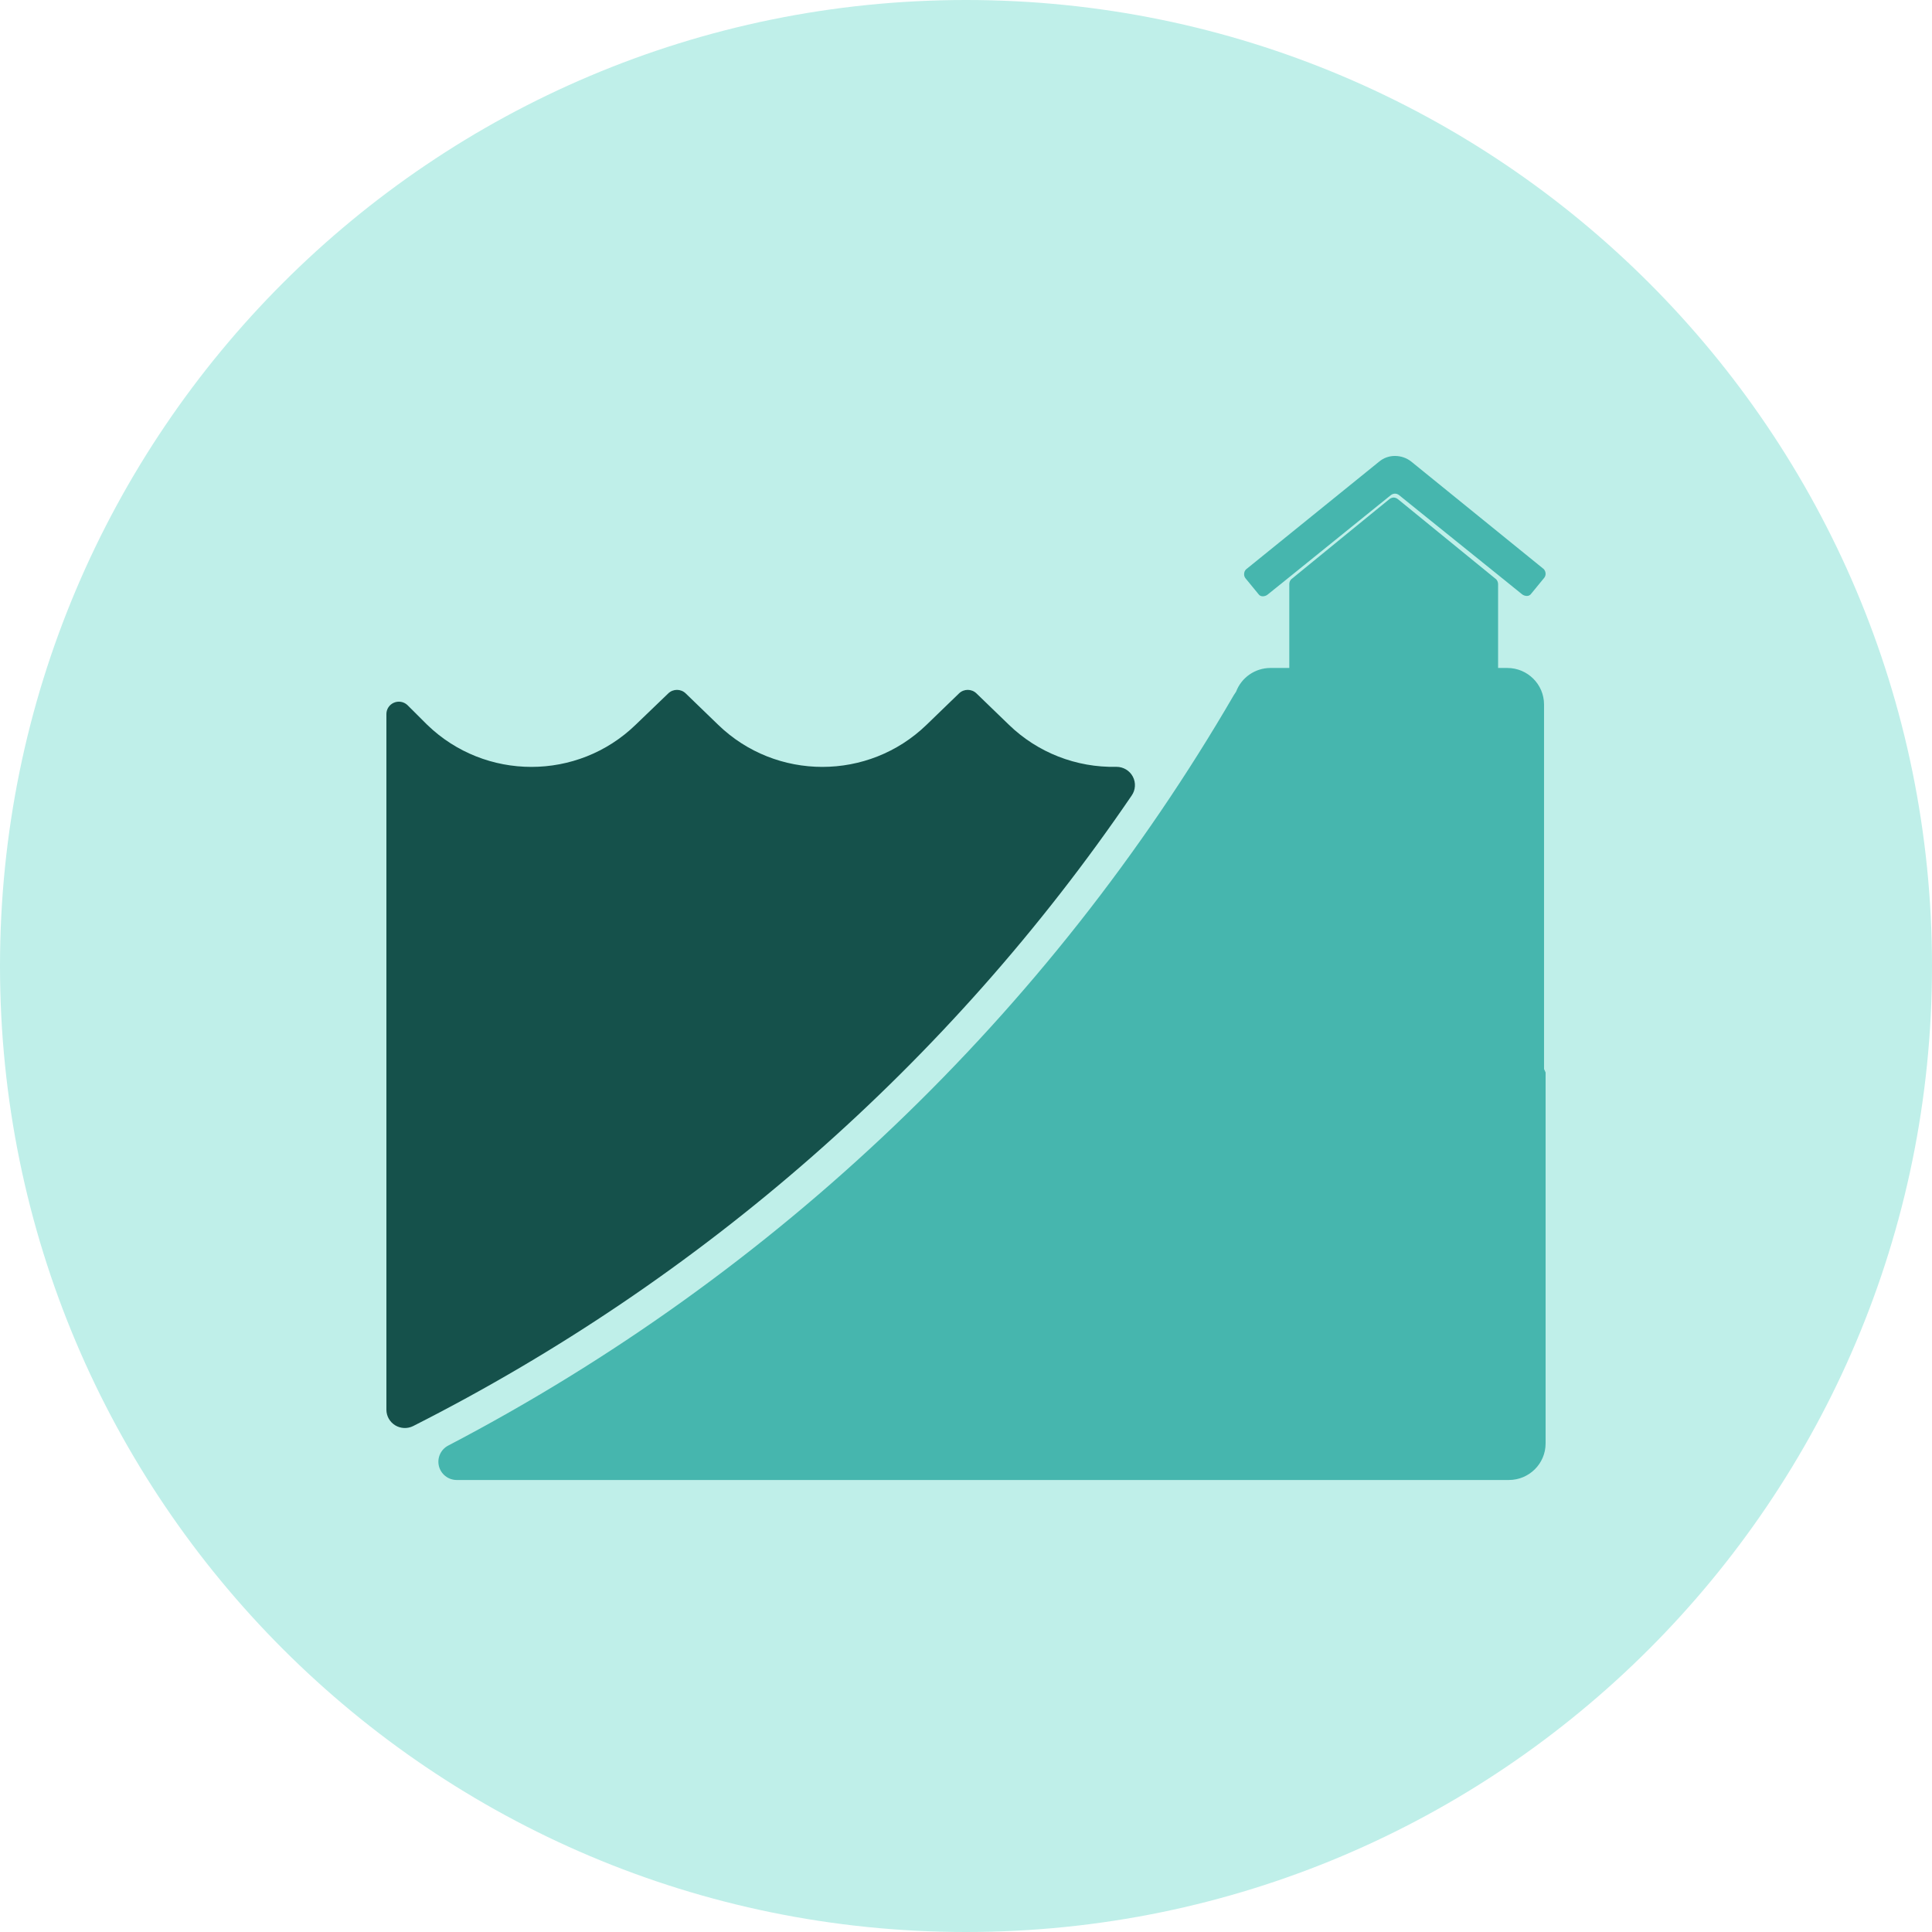
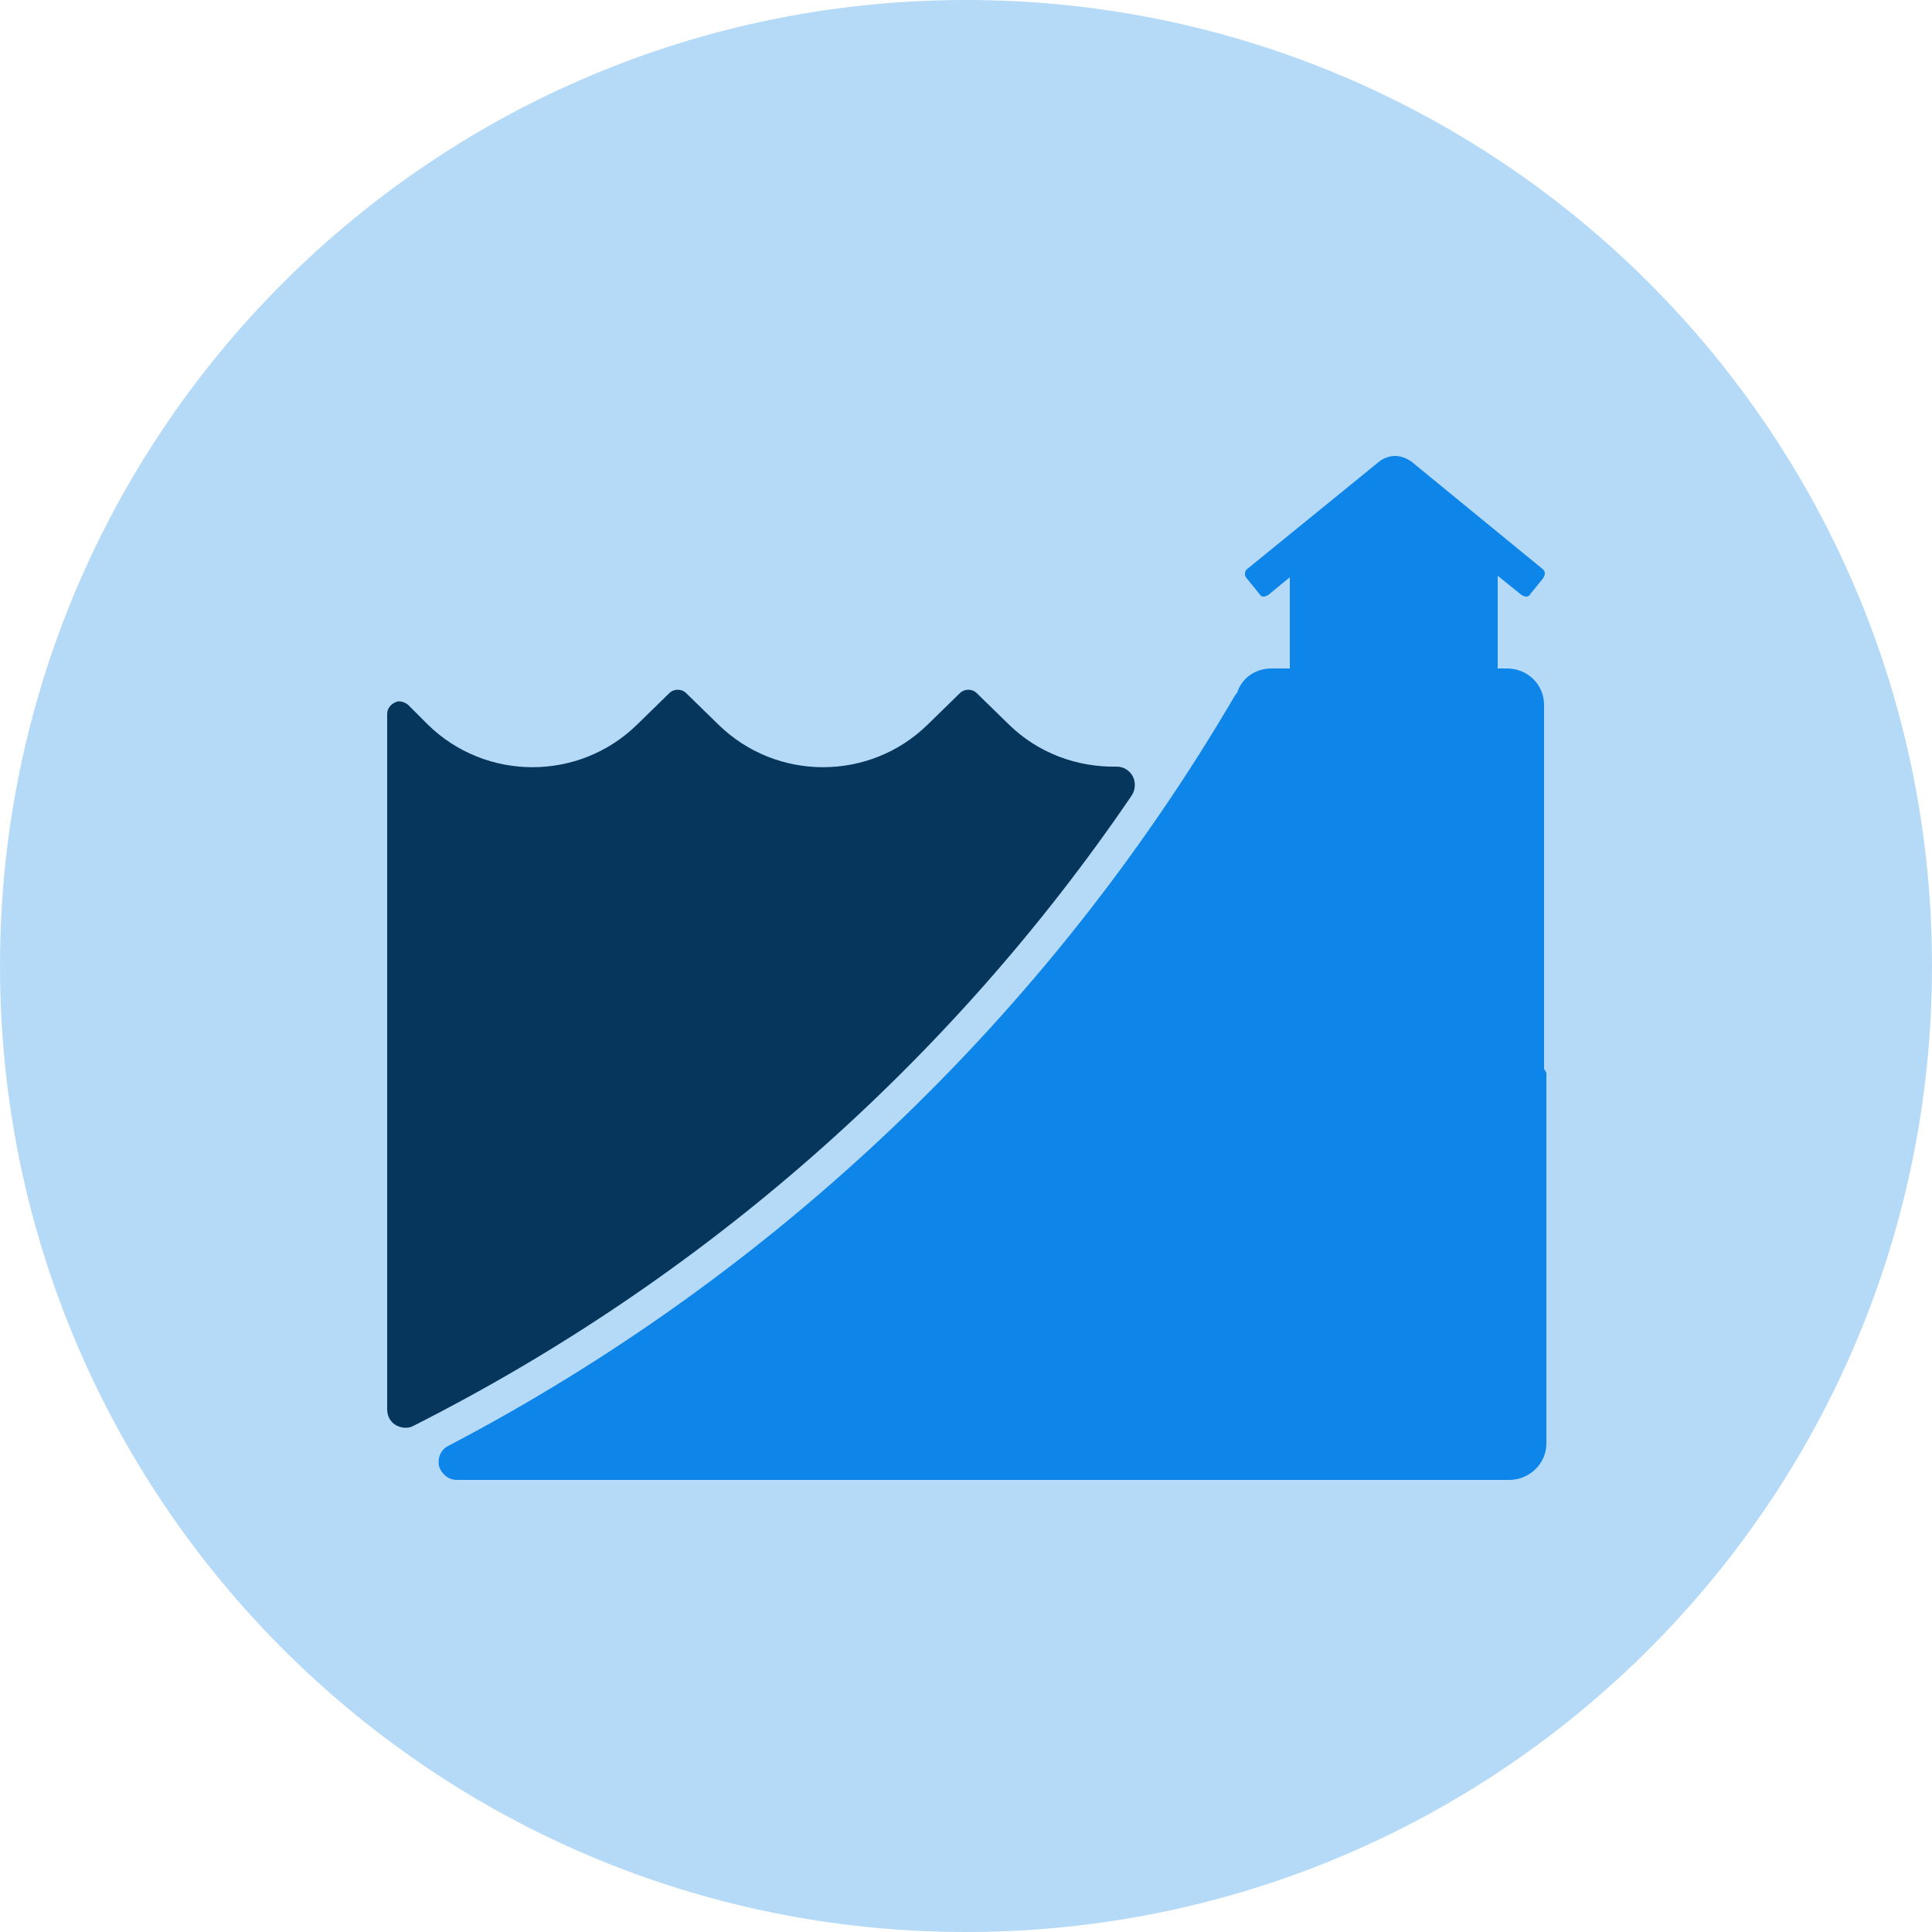
- <svg xmlns="http://www.w3.org/2000/svg" width="250px" height="250px" viewBox="0 0 250 250" version="1.1">
-   <defs />
-   <g id="Library-Symbols" stroke="none" stroke-width="1" fill="none" fill-rule="evenodd">
-     <g id="Images/Hazards/Coastal-flood">
-       <circle id="Oval-2" fill="#BFEFE9" cx="125" cy="125" r="125" />
-       <g id="coastal-flood" transform="translate(50, 59)" fill-rule="nonzero">
-         <path d="M149.798,79.329 L149.798,32.162 C149.798,29.551 147.668,27.434 145.041,27.434 L143.852,27.434 L143.852,16.585 C143.849,16.358 143.765,16.14 143.614,15.97 L133.328,7.579 L130.878,5.582 C130.726,5.46 130.538,5.39 130.343,5.381 C130.144,5.389 129.952,5.459 129.796,5.582 L127.346,7.579 L117.071,15.97 C116.916,16.137 116.831,16.357 116.834,16.585 L116.834,27.434 L114.396,27.434 C112.414,27.438 110.642,28.662 109.948,30.507 L109.651,30.956 C85.669,72.221 50.417,105.891 7.976,128.068 C7.021,128.579 6.536,129.669 6.796,130.715 C7.057,131.762 7.997,132.501 9.082,132.511 L145.243,132.511 C147.87,132.511 150,130.395 150,127.784 L150,79.778 L149.798,79.329 Z" id="Shape" fill="#46B6AE" />
-         <path d="M96.427,43.96 C96.94,43.236 97.003,42.288 96.591,41.502 C96.179,40.717 95.36,40.225 94.468,40.227 C89.28,40.347 84.263,38.385 80.553,34.786 L76.348,30.721 C75.723,30.119 74.728,30.119 74.103,30.721 L69.898,34.786 C62.399,42.053 50.427,42.053 42.928,34.786 L38.724,30.721 C38.098,30.119 37.104,30.119 36.478,30.721 L32.25,34.786 C24.751,42.053 12.778,42.053 5.279,34.786 L2.711,32.226 C2.24,31.79 1.552,31.675 0.962,31.933 C0.373,32.19 -0.006,32.772 6.48987806e-05,33.411 L6.48987806e-05,123.421 C0.003,124.243 0.434,125.005 1.139,125.435 C1.845,125.864 2.725,125.901 3.464,125.531 C40.901,106.575 72.884,78.51 96.427,43.96 Z" id="Shape" fill="#15514B" />
-         <path d="M127.5,7.065 L129.962,5.078 C130.117,4.951 130.311,4.881 130.512,4.878 C130.71,4.881 130.9,4.952 131.05,5.078 L133.512,7.065 L143.816,15.364 L146.972,17.914 C147.148,18.044 147.362,18.114 147.582,18.114 C147.796,18.119 147.998,18.018 148.12,17.844 L149.817,15.775 C149.952,15.605 150.017,15.391 149.996,15.176 C149.979,14.974 149.895,14.784 149.757,14.635 L132.616,0.729 C132.019,0.258 131.277,0.001 130.512,0 C129.764,-0.006 129.039,0.253 128.468,0.729 L111.231,14.682 C111.088,14.828 111.003,15.02 110.992,15.223 C110.967,15.436 111.027,15.651 111.159,15.822 L112.857,17.891 C112.978,18.065 113.18,18.166 113.395,18.161 C113.615,18.161 113.828,18.091 114.004,17.961 L117.172,15.411 C117.172,15.411 117.172,15.411 117.172,15.411 L127.5,7.065 Z" id="Shape" fill="#46B6AE" />
+ <svg xmlns="http://www.w3.org/2000/svg" version="1.1" id="Layer_1" x="0px" y="0px" viewBox="0 0 250 250" style="enable-background:new 0 0 250 250;" xml:space="preserve">
+   <style type="text/css">
+ 	.st0{fill-rule:evenodd;clip-rule:evenodd;fill:#B5DAF8;}
+ 	.st1{fill:#07365D;}
+ 	.st2{fill:#0E86E9;}
+ </style>
+   <g id="Library-Symbols">
+     <g id="Images_x2F_Hazards_x2F_Coastal-flood">
+       <circle id="Oval-2" class="st0" cx="125" cy="125" r="125" />
+       <g id="coastal-flood" transform="translate(50, 59)">
+         <path id="Shape_1_" class="st1" d="M96.4,44c0.5-0.7,0.6-1.7,0.2-2.5c-0.4-0.8-1.2-1.3-2.1-1.3c-5.2,0.1-10.2-1.8-13.9-5.4     l-4.2-4.1c-0.6-0.6-1.6-0.6-2.2,0l-4.2,4.1c-7.5,7.3-19.5,7.3-27,0l-4.2-4.1c-0.6-0.6-1.6-0.6-2.2,0l-4.2,4.1     c-7.5,7.3-19.5,7.3-27,0l-2.6-2.6c-0.5-0.4-1.2-0.6-1.7-0.3c-0.6,0.3-1,0.8-1,1.5v90c0,0.8,0.4,1.6,1.1,2s1.6,0.5,2.3,0.1     C40.9,106.6,72.9,78.5,96.4,44z" />
+         <path class="st2" d="M149.8,79.3V32.2c0-2.6-2.1-4.7-4.8-4.7h-1.2v-12l3.1,2.5c0.2,0.1,0.4,0.2,0.6,0.2c0.2,0,0.4-0.1,0.5-0.3     l1.7-2.1c0.1-0.2,0.2-0.4,0.2-0.6c0-0.2-0.1-0.4-0.2-0.5L132.6,0.7C132,0.3,131.3,0,130.5,0c-0.7,0-1.5,0.3-2,0.7l-17.2,14     c-0.1,0.1-0.2,0.3-0.2,0.5c0,0.2,0,0.4,0.2,0.6l1.7,2.1c0.1,0.2,0.3,0.3,0.5,0.3c0.2,0,0.4-0.1,0.6-0.2l2.8-2.3v11.8h-2.4     c-2,0-3.8,1.2-4.4,3.1l-0.3,0.4C85.7,72.2,50.4,105.9,8,128.1c-1,0.5-1.4,1.6-1.2,2.6c0.3,1,1.2,1.8,2.3,1.8h136.2     c2.6,0,4.8-2.1,4.8-4.7v-48L149.8,79.3z" />
      </g>
    </g>
  </g>
</svg>
